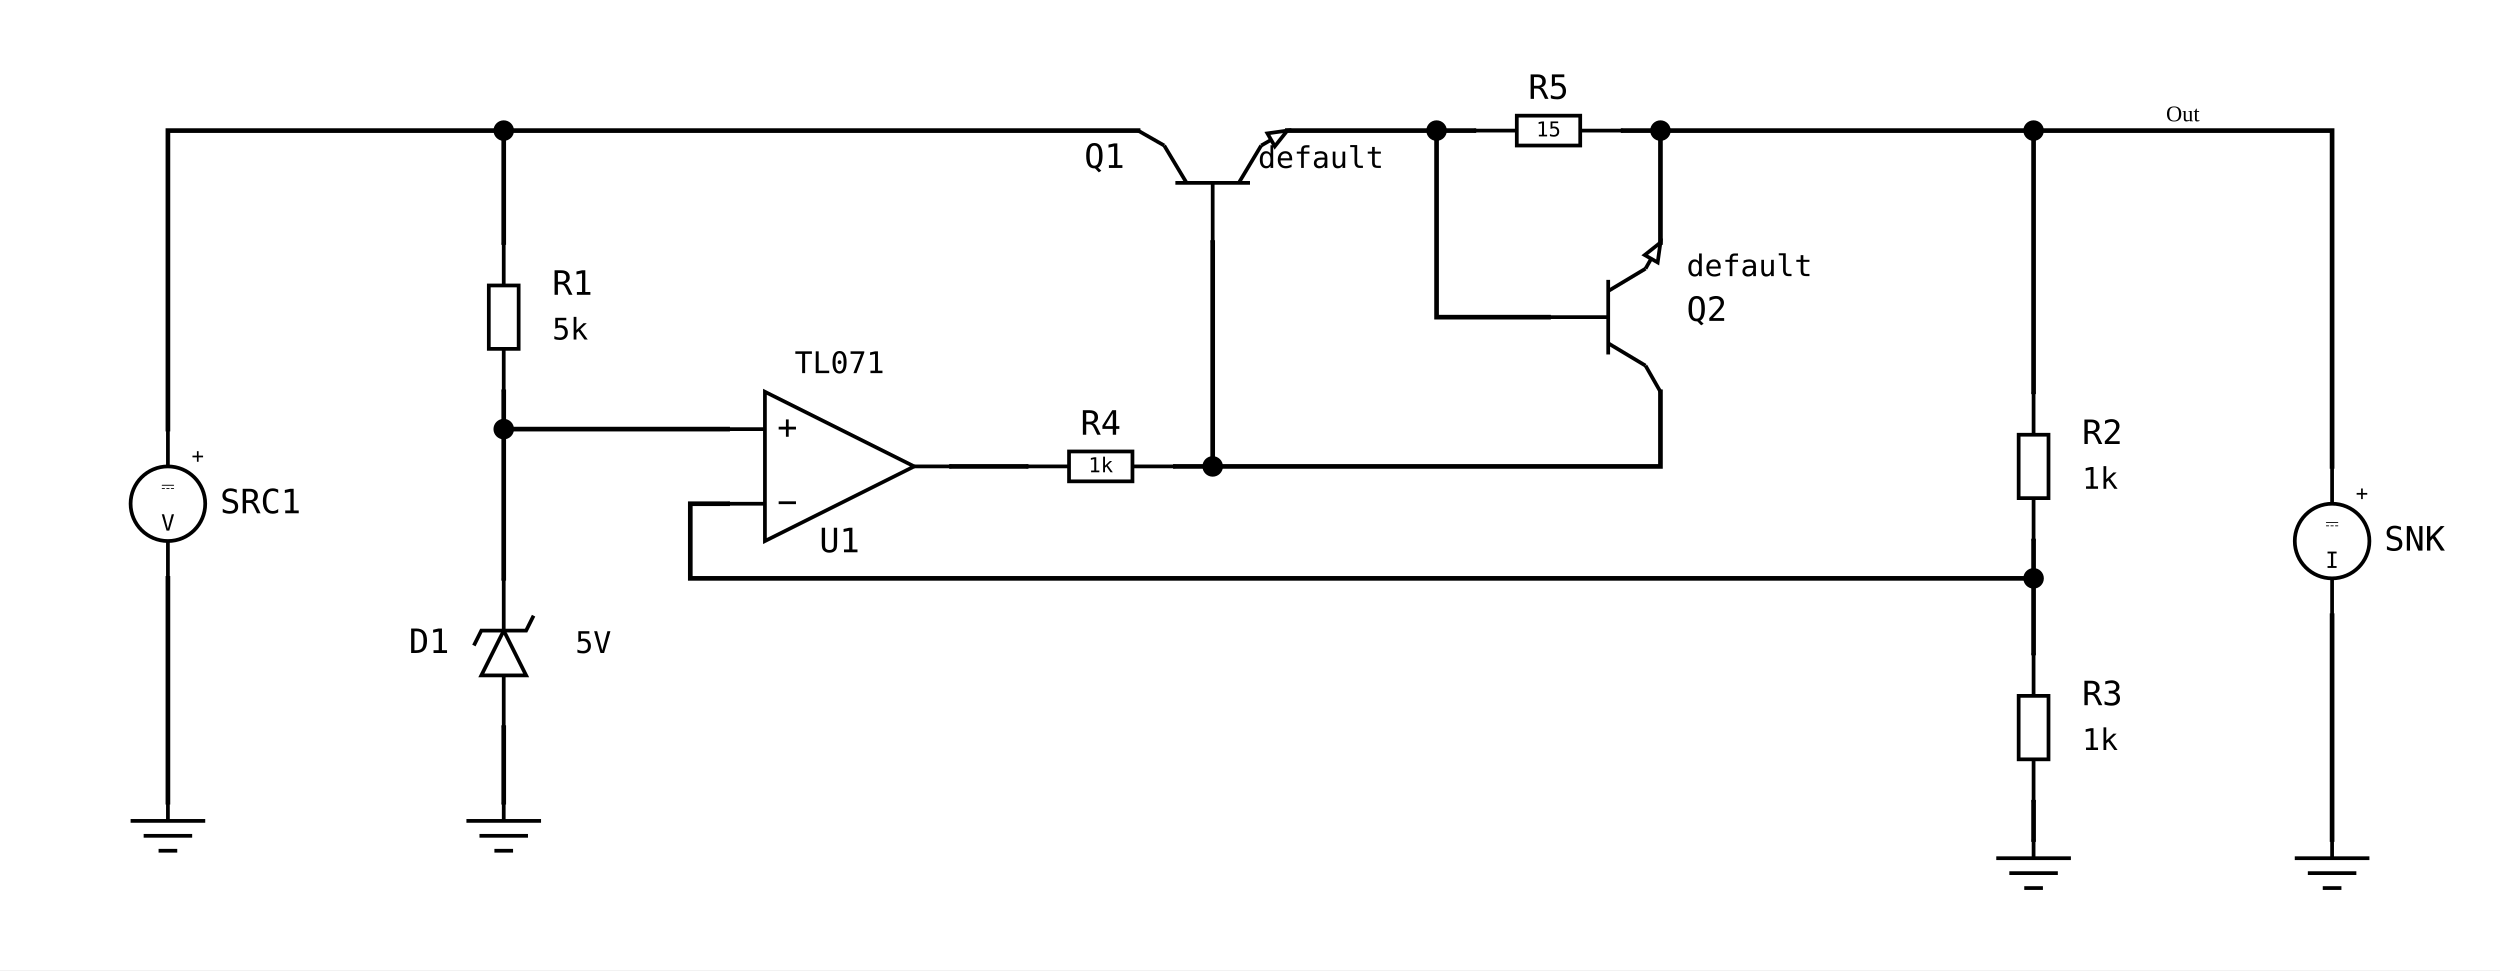
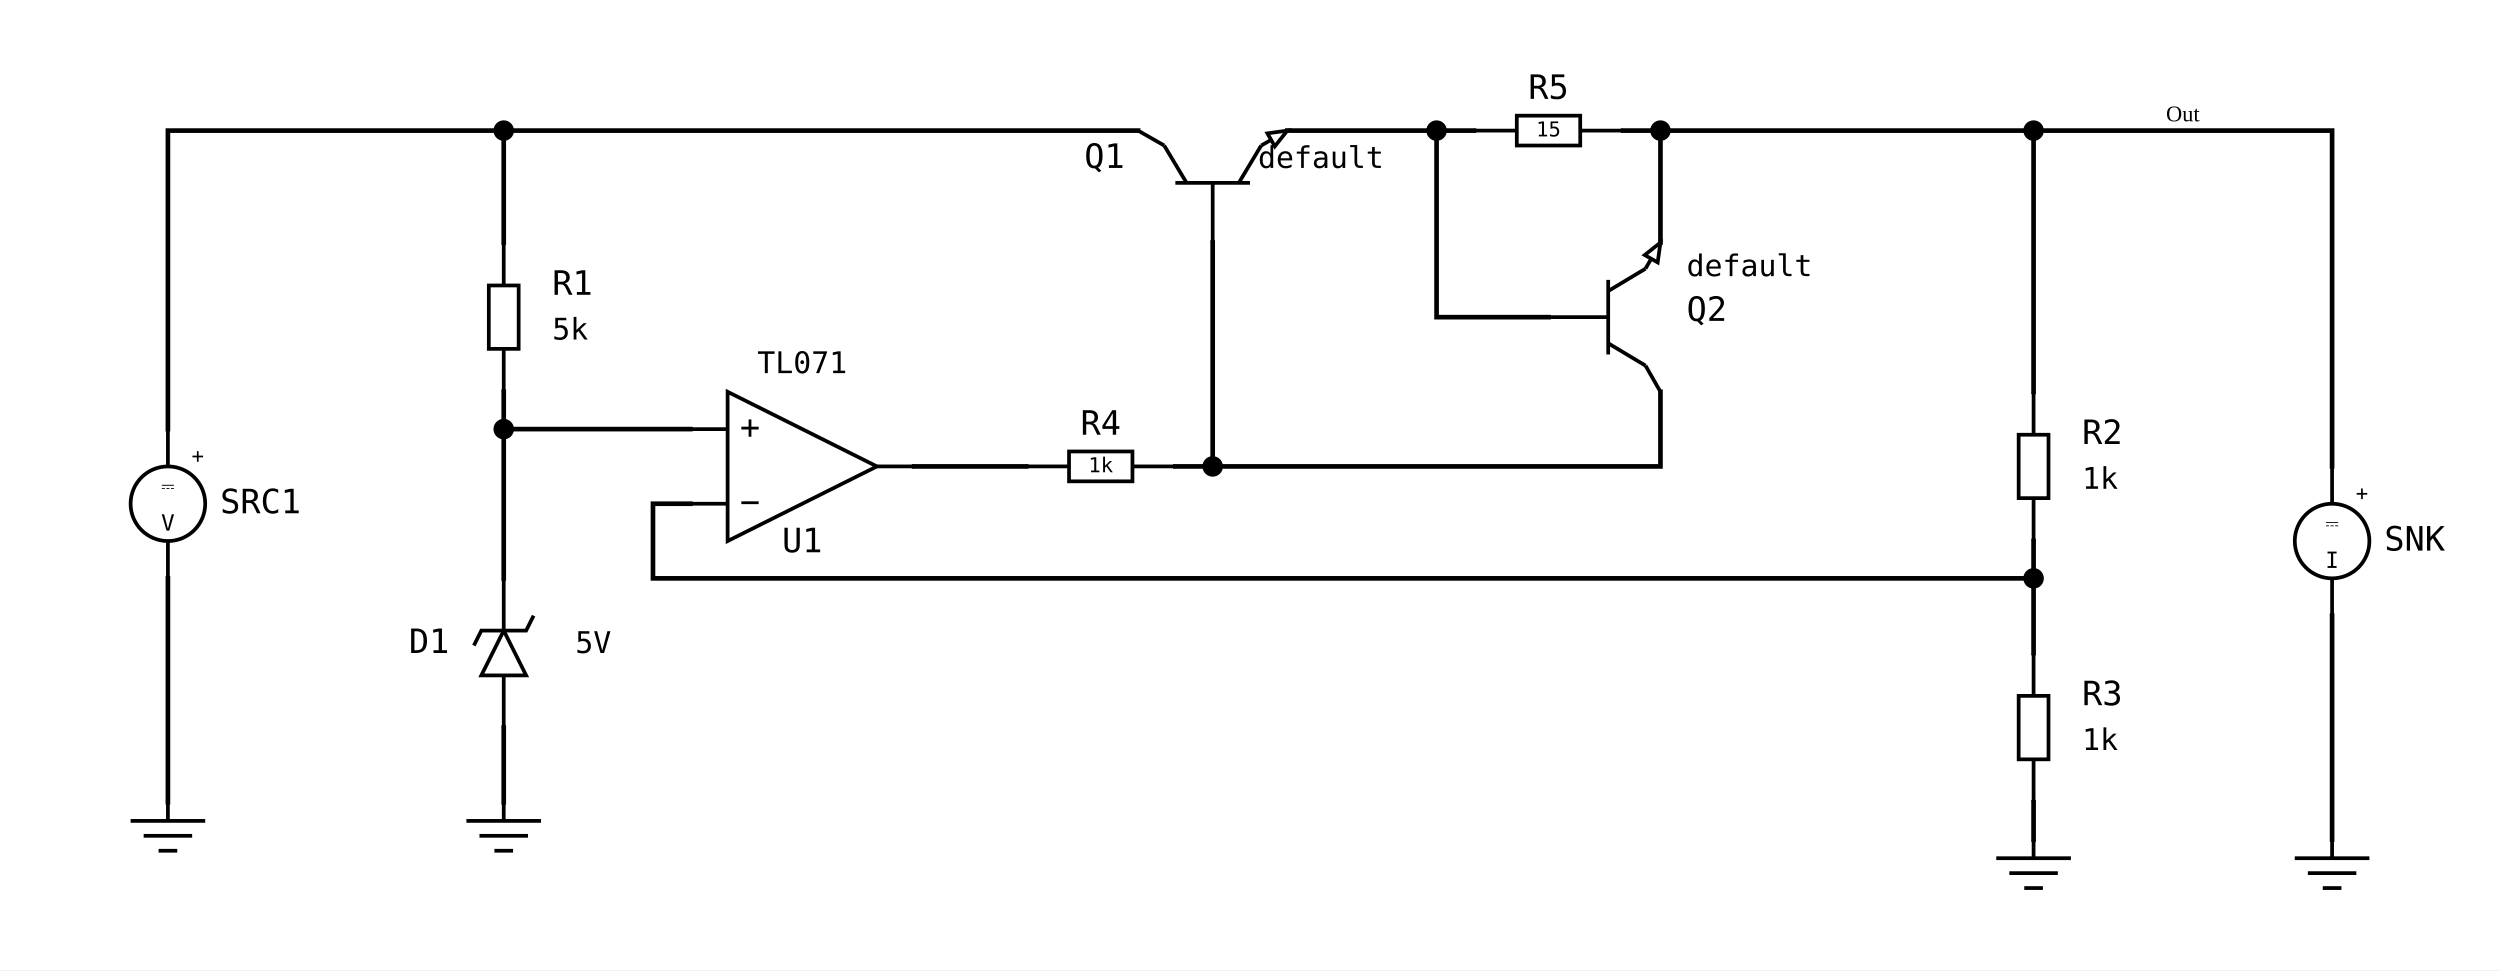
- <svg xmlns="http://www.w3.org/2000/svg" id="schematic-svg" viewBox="50 150 1340 520" width="1340" height="520">
+ <svg xmlns="http://www.w3.org/2000/svg" id="schematic-svg" viewBox="50 150 1340 520" class="" width="1340" height="520">
  <rect x="50" y="150" width="1340" height="520" fill="#ffffff" />
  <style>.wire-vis{stroke:#000;stroke-width:2.5;fill:none;stroke-linecap:square}.comp-body{stroke:#000;stroke-width:2;fill:#ffffff}.comp-pin{stroke:#000;stroke-width:2;fill:none}.comp-label{fill:#000;font-family:monospace;font-size:18px}.comp-value{fill:#000;font-family:monospace;font-size:16px}.pin-dot{fill:#000}.junction-vis{fill:#000;stroke:#000;stroke-width:1} text{fill:#000}.blanket-frame{fill:none;stroke:#000;stroke-width:1.5;stroke-dasharray:6 4}.blanket-title{fill:#000;font-family:monospace;font-size:16px}.image-frame{fill:none;stroke:#000;stroke-width:1}.note-body{fill:#ffffff;stroke:#000;stroke-width:1.5}.note-text{font-family:"Share Tech Mono",monospace;font-size:13px;color:#000;white-space:pre-wrap;overflow:hidden;line-height:1.4}.note-text h1,.note-text h2,.note-text h3{font-family:Rajdhani,sans-serif;color:#000;line-height:1.25;margin:2px 0}.note-text h1{font-size:17px}.note-text h2{font-size:15px}.note-text h3{font-size:13px}.note-text ul,.note-text ol{margin:2px 0;padding-left:20px}.note-text table{border-collapse:separate;border-spacing:0;margin:3px 1px;max-width:calc(100% - 2px);border-left:1px solid #000;border-top:1px solid #000}.note-text th,.note-text td{border-right:1px solid #000;border-bottom:1px solid #000;padding:1px 6px;overflow-wrap:anywhere}.note-text th,.note-text strong{color:#000}.note-text code{background:#0000001a;padding:0 3px;border-radius:2px;color:#000}.note-text del{opacity:.6}</style>
  <g id="lyr-blankets" />
  <g id="lyr-wires">
    <g class="wire-group" data-id="e37" data-from="{&quot;type&quot;:&quot;pin&quot;,&quot;compId&quot;:&quot;e2&quot;,&quot;pinIdx&quot;:0}" data-to="{&quot;type&quot;:&quot;pin&quot;,&quot;compId&quot;:&quot;e6&quot;,&quot;pinIdx&quot;:0}">
      <path d="M320,540 L320,580" class="wire-vis" />
    </g>
    <g class="wire-group" data-id="e44" data-from="{&quot;type&quot;:&quot;pin&quot;,&quot;compId&quot;:&quot;e9&quot;,&quot;pinIdx&quot;:1}" data-to="{&quot;type&quot;:&quot;pin&quot;,&quot;compId&quot;:&quot;e10&quot;,&quot;pinIdx&quot;:0}">
      <path d="M140,460 L140,580" class="wire-vis" />
    </g>
-     <g class="wire-group" data-id="e118" data-from="{&quot;type&quot;:&quot;pin&quot;,&quot;compId&quot;:&quot;e56&quot;,&quot;pinIdx&quot;:1}" data-to="{&quot;type&quot;:&quot;junction&quot;,&quot;id&quot;:&quot;e117&quot;}">
-       <path d="M440,380 L320,380" class="wire-vis" />
-     </g>
-     <g class="wire-group" data-id="e119" data-from="{&quot;type&quot;:&quot;pin&quot;,&quot;compId&quot;:&quot;e3&quot;,&quot;pinIdx&quot;:1}" data-to="{&quot;type&quot;:&quot;junction&quot;,&quot;id&quot;:&quot;e117&quot;}">
-       <path d="M320,360 L320,380" class="wire-vis" />
-     </g>
-     <g class="wire-group" data-id="e120" data-from="{&quot;type&quot;:&quot;junction&quot;,&quot;id&quot;:&quot;e117&quot;}" data-to="{&quot;type&quot;:&quot;pin&quot;,&quot;compId&quot;:&quot;e2&quot;,&quot;pinIdx&quot;:1}">
-       <path d="M320,380 L320,460" class="wire-vis" />
-     </g>
    <g class="wire-group" data-id="e200" data-from="{&quot;type&quot;:&quot;pin&quot;,&quot;compId&quot;:&quot;e27&quot;,&quot;pinIdx&quot;:1}" data-to="{&quot;type&quot;:&quot;pin&quot;,&quot;compId&quot;:&quot;e30&quot;,&quot;pinIdx&quot;:0}">
      <path d="M1300,480 L1300,600" class="wire-vis" />
    </g>
    <g class="wire-group" data-id="e201" data-from="{&quot;type&quot;:&quot;pin&quot;,&quot;compId&quot;:&quot;e64&quot;,&quot;pinIdx&quot;:0}" data-to="{&quot;type&quot;:&quot;pin&quot;,&quot;compId&quot;:&quot;e63&quot;,&quot;pinIdx&quot;:1}">
      <path d="M1140,600 L1140,580" class="wire-vis" />
-     </g>
-     <g class="wire-group" data-id="e203" data-from="{&quot;type&quot;:&quot;pin&quot;,&quot;compId&quot;:&quot;e56&quot;,&quot;pinIdx&quot;:0}" data-to="{&quot;type&quot;:&quot;junction&quot;,&quot;id&quot;:&quot;e202&quot;}">
-       <path d="M440,420 L420,420 L420,460 L1140,460" class="wire-vis" />
-     </g>
-     <g class="wire-group" data-id="e204" data-from="{&quot;type&quot;:&quot;pin&quot;,&quot;compId&quot;:&quot;e63&quot;,&quot;pinIdx&quot;:0}" data-to="{&quot;type&quot;:&quot;junction&quot;,&quot;id&quot;:&quot;e202&quot;}">
-       <path d="M1140,500 L1140,460" class="wire-vis" />
-     </g>
-     <g class="wire-group" data-id="e205" data-from="{&quot;type&quot;:&quot;junction&quot;,&quot;id&quot;:&quot;e202&quot;}" data-to="{&quot;type&quot;:&quot;pin&quot;,&quot;compId&quot;:&quot;e62&quot;,&quot;pinIdx&quot;:1}">
-       <path d="M1140,460 L1140,440" class="wire-vis" />
    </g>
    <g class="wire-group" data-id="e212" data-from="{&quot;type&quot;:&quot;pin&quot;,&quot;compId&quot;:&quot;e27&quot;,&quot;pinIdx&quot;:0}" data-to="{&quot;type&quot;:&quot;junction&quot;,&quot;id&quot;:&quot;e210&quot;}">
      <path d="M1300,400 L1300,220 L1140,220" class="wire-vis" />
      <text x="1220" y="215" class="wire-net-lbl" text-anchor="middle">Out</text>
    </g>
    <g class="wire-group" data-id="e213" data-from="{&quot;type&quot;:&quot;junction&quot;,&quot;id&quot;:&quot;e211&quot;}" data-to="{&quot;type&quot;:&quot;junction&quot;,&quot;id&quot;:&quot;e210&quot;}">
      <path d="M940,220 L1140,220" class="wire-vis" />
    </g>
    <g class="wire-group" data-id="e214" data-from="{&quot;type&quot;:&quot;pin&quot;,&quot;compId&quot;:&quot;e62&quot;,&quot;pinIdx&quot;:0}" data-to="{&quot;type&quot;:&quot;junction&quot;,&quot;id&quot;:&quot;e210&quot;}">
      <path d="M1140,360 L1140,220" class="wire-vis" />
    </g>
    <g class="wire-group" data-id="e215" data-from="{&quot;type&quot;:&quot;pin&quot;,&quot;compId&quot;:&quot;e132&quot;,&quot;pinIdx&quot;:2}" data-to="{&quot;type&quot;:&quot;junction&quot;,&quot;id&quot;:&quot;e211&quot;}">
      <path d="M940,280 L940,220" class="wire-vis" />
    </g>
    <g class="wire-group" data-id="e216" data-from="{&quot;type&quot;:&quot;pin&quot;,&quot;compId&quot;:&quot;e133&quot;,&quot;pinIdx&quot;:1}" data-to="{&quot;type&quot;:&quot;junction&quot;,&quot;id&quot;:&quot;e211&quot;}">
      <path d="M920,220 L940,220" class="wire-vis" />
    </g>
    <g class="wire-group" data-id="e228" data-from="{&quot;type&quot;:&quot;junction&quot;,&quot;id&quot;:&quot;e227&quot;}" data-to="{&quot;type&quot;:&quot;pin&quot;,&quot;compId&quot;:&quot;e1&quot;,&quot;pinIdx&quot;:1}">
      <path d="M320,220 L660,220" class="wire-vis" />
    </g>
    <g class="wire-group" data-id="e229" data-from="{&quot;type&quot;:&quot;pin&quot;,&quot;compId&quot;:&quot;e9&quot;,&quot;pinIdx&quot;:0}" data-to="{&quot;type&quot;:&quot;junction&quot;,&quot;id&quot;:&quot;e227&quot;}">
      <path d="M140,380 L140,220 L320,220" class="wire-vis" />
    </g>
    <g class="wire-group" data-id="e230" data-from="{&quot;type&quot;:&quot;pin&quot;,&quot;compId&quot;:&quot;e3&quot;,&quot;pinIdx&quot;:0}" data-to="{&quot;type&quot;:&quot;junction&quot;,&quot;id&quot;:&quot;e227&quot;}">
      <path d="M320,280 L320,220" class="wire-vis" />
    </g>
    <g class="wire-group" data-id="e232" data-from="{&quot;type&quot;:&quot;junction&quot;,&quot;id&quot;:&quot;e231&quot;}" data-to="{&quot;type&quot;:&quot;pin&quot;,&quot;compId&quot;:&quot;e1&quot;,&quot;pinIdx&quot;:2}">
      <path d="M820,220 L740,220" class="wire-vis" />
    </g>
    <g class="wire-group" data-id="e233" data-from="{&quot;type&quot;:&quot;pin&quot;,&quot;compId&quot;:&quot;e132&quot;,&quot;pinIdx&quot;:0}" data-to="{&quot;type&quot;:&quot;junction&quot;,&quot;id&quot;:&quot;e231&quot;}">
      <path d="M880,320 L820,320 L820,220" class="wire-vis" />
    </g>
    <g class="wire-group" data-id="e234" data-from="{&quot;type&quot;:&quot;pin&quot;,&quot;compId&quot;:&quot;e133&quot;,&quot;pinIdx&quot;:0}" data-to="{&quot;type&quot;:&quot;junction&quot;,&quot;id&quot;:&quot;e231&quot;}">
      <path d="M840,220 L820,220" class="wire-vis" />
    </g>
-     <g class="wire-group" data-id="e238" data-from="{&quot;type&quot;:&quot;pin&quot;,&quot;compId&quot;:&quot;e127&quot;,&quot;pinIdx&quot;:1}" data-to="{&quot;type&quot;:&quot;pin&quot;,&quot;compId&quot;:&quot;e56&quot;,&quot;pinIdx&quot;:2}">
-       <path d="M600,400 L560,400" class="wire-vis" />
-     </g>
    <g class="wire-group" data-id="e241" data-from="{&quot;type&quot;:&quot;pin&quot;,&quot;compId&quot;:&quot;e132&quot;,&quot;pinIdx&quot;:1}" data-to="{&quot;type&quot;:&quot;junction&quot;,&quot;id&quot;:&quot;e240&quot;}">
      <path d="M940,360 L940,400 L700,400" class="wire-vis" />
    </g>
    <g class="wire-group" data-id="e242" data-from="{&quot;type&quot;:&quot;pin&quot;,&quot;compId&quot;:&quot;e1&quot;,&quot;pinIdx&quot;:0}" data-to="{&quot;type&quot;:&quot;junction&quot;,&quot;id&quot;:&quot;e240&quot;}">
      <path d="M700,280 L700,400" class="wire-vis" />
    </g>
    <g class="wire-group" data-id="e243" data-from="{&quot;type&quot;:&quot;junction&quot;,&quot;id&quot;:&quot;e240&quot;}" data-to="{&quot;type&quot;:&quot;pin&quot;,&quot;compId&quot;:&quot;e127&quot;,&quot;pinIdx&quot;:0}">
      <path d="M700,400 L680,400" class="wire-vis" />
+     </g>
+     <g class="wire-group" data-id="e246" data-from="{&quot;type&quot;:&quot;pin&quot;,&quot;compId&quot;:&quot;e244&quot;,&quot;pinIdx&quot;:2}" data-to="{&quot;type&quot;:&quot;pin&quot;,&quot;compId&quot;:&quot;e127&quot;,&quot;pinIdx&quot;:1}">
+       <path d="M540,400 L600,400" class="wire-vis" />
+     </g>
+     <g class="wire-group" data-id="e254" data-from="{&quot;type&quot;:&quot;pin&quot;,&quot;compId&quot;:&quot;e244&quot;,&quot;pinIdx&quot;:1}" data-to="{&quot;type&quot;:&quot;junction&quot;,&quot;id&quot;:&quot;e253&quot;}">
+       <path d="M420,380 L320,380" class="wire-vis" />
+     </g>
+     <g class="wire-group" data-id="e255" data-from="{&quot;type&quot;:&quot;pin&quot;,&quot;compId&quot;:&quot;e3&quot;,&quot;pinIdx&quot;:1}" data-to="{&quot;type&quot;:&quot;junction&quot;,&quot;id&quot;:&quot;e253&quot;}">
+       <path d="M320,360 L320,380" class="wire-vis" />
+     </g>
+     <g class="wire-group" data-id="e256" data-from="{&quot;type&quot;:&quot;junction&quot;,&quot;id&quot;:&quot;e253&quot;}" data-to="{&quot;type&quot;:&quot;pin&quot;,&quot;compId&quot;:&quot;e2&quot;,&quot;pinIdx&quot;:1}">
+       <path d="M320,380 L320,460" class="wire-vis" />
+     </g>
+     <g class="wire-group" data-id="e259" data-from="{&quot;type&quot;:&quot;pin&quot;,&quot;compId&quot;:&quot;e244&quot;,&quot;pinIdx&quot;:0}" data-to="{&quot;type&quot;:&quot;junction&quot;,&quot;id&quot;:&quot;e258&quot;}">
+       <path d="M420,420 L400,420 L400,460 L1140,460" class="wire-vis" />
+     </g>
+     <g class="wire-group" data-id="e260" data-from="{&quot;type&quot;:&quot;pin&quot;,&quot;compId&quot;:&quot;e63&quot;,&quot;pinIdx&quot;:0}" data-to="{&quot;type&quot;:&quot;junction&quot;,&quot;id&quot;:&quot;e258&quot;}">
+       <path d="M1140,500 L1140,460" class="wire-vis" />
+     </g>
+     <g class="wire-group" data-id="e261" data-from="{&quot;type&quot;:&quot;junction&quot;,&quot;id&quot;:&quot;e258&quot;}" data-to="{&quot;type&quot;:&quot;pin&quot;,&quot;compId&quot;:&quot;e62&quot;,&quot;pinIdx&quot;:1}">
+       <path d="M1140,460 L1140,440" class="wire-vis" />
    </g>
  </g>
  <g id="lyr-comps">
    <g transform="translate(700,240)" class="component-group" data-id="e1" data-type="npn" data-label="Q1" data-value="default">
      <g transform="rotate(270)">
        <line x1="-40" y1="0" x2="-8" y2="0" class="comp-pin" />
        <line x1="-8" y1="-20" x2="-8" y2="20" class="comp-body" />
        <line x1="-8" y1="-14" x2="12" y2="-26" class="comp-body" />
        <line x1="-8" y1="14" x2="12" y2="26" class="comp-body" />
        <line x1="12" y1="-26" x2="20" y2="-40" class="comp-pin" />
        <line x1="12" y1="26" x2="20" y2="40" class="comp-pin" />
        <polygon points="20,40 11.566,33.302 18.512,29.333" class="comp-body" />
      </g>
      <text x="-58" y="0" class="comp-label" text-anchor="middle">Q1</text>
      <text x="58" y="0" class="comp-value" text-anchor="middle">default</text>
    </g>
    <g transform="translate(320,500)" class="component-group" data-id="e2" data-type="zener" data-label="D1" data-value="default">
      <g transform="rotate(270)">
        <line x1="-40" y1="0" x2="-12" y2="0" class="comp-pin" />
        <polygon points="-12,-12 -12,12 12,0" class="comp-body" />
        <path d="M4,-16 L12,-12 L12,12 L20,16" class="comp-body" style="fill: none;" />
        <line x1="12" y1="0" x2="40" y2="0" class="comp-pin" />
      </g>
      <text x="-40" y="0" class="comp-label" text-anchor="middle">D1</text>
      <text x="48" y="0" class="comp-value" text-anchor="middle">5V</text>
    </g>
    <g transform="translate(320,320)" class="component-group" data-id="e3" data-type="resistor" data-label="R1" data-value="5k">
      <g transform="rotate(90)">
        <line x1="-40" y1="0" x2="-17" y2="0" class="comp-pin" />
        <rect x="-17" y="-8" width="34" height="16" class="comp-body" />
        <line x1="17" y1="0" x2="40" y2="0" class="comp-pin" />
      </g>
      <text x="26" y="-12" class="comp-label" text-anchor="start">R1</text>
      <text x="26" y="12" class="comp-value" text-anchor="start">5k</text>
    </g>
    <g transform="translate(320,580)" class="component-group" data-id="e6" data-type="gnd" data-label="GND1" data-value="">
      <line x1="0" y1="0" x2="0" y2="10" class="comp-pin" />
      <line x1="-20" y1="10" x2="20" y2="10" class="comp-body" />
      <line x1="-13" y1="18" x2="13" y2="18" class="comp-body" />
      <line x1="-5" y1="26" x2="5" y2="26" class="comp-body" />
    </g>
    <g transform="translate(140,420)" class="component-group" data-id="e9" data-type="source" data-label="SRC1" data-value="30">
      <g transform="rotate(90)">
        <circle cx="0" cy="0" r="20" class="comp-body" />
        <line x1="-40" y1="0" x2="-20" y2="0" class="comp-pin" />
        <line x1="20" y1="0" x2="40" y2="0" class="comp-pin" />
      </g>
      <text x="0" y="-9" class="comp-label" text-anchor="middle" dominant-baseline="middle" style="font-size: 12px;">⎓</text>
      <text x="0" y="11" class="comp-value" text-anchor="middle" dominant-baseline="middle" style="font-size: 12px;">V</text>
      <text x="16" y="-25" class="comp-label" text-anchor="middle" dominant-baseline="middle" style="font-size: 11px;">+</text>
      <text x="28" y="0" class="comp-label" text-anchor="start" dominant-baseline="middle">SRC1</text>
    </g>
    <g transform="translate(140,580)" class="component-group" data-id="e10" data-type="gnd" data-label="GND2" data-value="">
      <line x1="0" y1="0" x2="0" y2="10" class="comp-pin" />
      <line x1="-20" y1="10" x2="20" y2="10" class="comp-body" />
      <line x1="-13" y1="18" x2="13" y2="18" class="comp-body" />
      <line x1="-5" y1="26" x2="5" y2="26" class="comp-body" />
    </g>
    <g transform="translate(1300,440)" class="component-group" data-id="e27" data-type="source" data-label="SNK" data-value="{isnk}">
      <g transform="rotate(90)">
        <circle cx="0" cy="0" r="20" class="comp-body" />
        <line x1="-40" y1="0" x2="-20" y2="0" class="comp-pin" />
        <line x1="20" y1="0" x2="40" y2="0" class="comp-pin" />
      </g>
      <text x="0" y="-9" class="comp-label" text-anchor="middle" dominant-baseline="middle" style="font-size: 12px;">⎓</text>
      <text x="0" y="11" class="comp-value" text-anchor="middle" dominant-baseline="middle" style="font-size: 12px;">I</text>
      <text x="16" y="-25" class="comp-label" text-anchor="middle" dominant-baseline="middle" style="font-size: 11px;">+</text>
      <text x="28" y="0" class="comp-label" text-anchor="start" dominant-baseline="middle">SNK</text>
    </g>
    <g transform="translate(1300,600)" class="component-group" data-id="e30" data-type="gnd" data-label="GND3" data-value="">
      <line x1="0" y1="0" x2="0" y2="10" class="comp-pin" />
      <line x1="-20" y1="10" x2="20" y2="10" class="comp-body" />
      <line x1="-13" y1="18" x2="13" y2="18" class="comp-body" />
      <line x1="-5" y1="26" x2="5" y2="26" class="comp-body" />
    </g>
-     <g transform="translate(500,400)" class="component-group" data-id="e56" data-type="opamp" data-label="U1" data-value="TL071">
-       <g transform="rotate(180) scale(-1,1)">
-         <polygon points="-40,-40 -40,40 40,0" class="comp-body" />
-         <line x1="-60" y1="-20" x2="-40" y2="-20" class="comp-pin" />
-         <line x1="-60" y1="20" x2="-40" y2="20" class="comp-pin" />
-         <line x1="40" y1="0" x2="60" y2="0" class="comp-pin" />
-       </g>
-       <text x="-28" y="20" class="comp-label" text-anchor="middle" dominant-baseline="middle">−</text>
-       <text x="-28" y="-20" class="comp-label" text-anchor="middle" dominant-baseline="middle">+</text>
-       <text x="0" y="46" class="comp-label" text-anchor="middle">U1</text>
-       <text x="0" y="-50" text-anchor="middle" class="comp-value">TL071</text>
-     </g>
    <g transform="translate(1140,400)" class="component-group" data-id="e62" data-type="resistor" data-label="R2" data-value="1k">
      <g transform="rotate(90)">
        <line x1="-40" y1="0" x2="-17" y2="0" class="comp-pin" />
        <rect x="-17" y="-8" width="34" height="16" class="comp-body" />
        <line x1="17" y1="0" x2="40" y2="0" class="comp-pin" />
      </g>
      <text x="26" y="-12" class="comp-label" text-anchor="start">R2</text>
      <text x="26" y="12" class="comp-value" text-anchor="start">1k</text>
    </g>
    <g transform="translate(1140,540)" class="component-group" data-id="e63" data-type="resistor" data-label="R3" data-value="1k">
      <g transform="rotate(90)">
        <line x1="-40" y1="0" x2="-17" y2="0" class="comp-pin" />
        <rect x="-17" y="-8" width="34" height="16" class="comp-body" />
        <line x1="17" y1="0" x2="40" y2="0" class="comp-pin" />
      </g>
      <text x="26" y="-12" class="comp-label" text-anchor="start">R3</text>
      <text x="26" y="12" class="comp-value" text-anchor="start">1k</text>
    </g>
    <g transform="translate(1140,600)" class="component-group" data-id="e64" data-type="gnd" data-label="GND4" data-value="">
      <line x1="0" y1="0" x2="0" y2="10" class="comp-pin" />
      <line x1="-20" y1="10" x2="20" y2="10" class="comp-body" />
      <line x1="-13" y1="18" x2="13" y2="18" class="comp-body" />
      <line x1="-5" y1="26" x2="5" y2="26" class="comp-body" />
    </g>
    <g transform="translate(640,400)" class="component-group" data-id="e127" data-type="resistor" data-label="R4" data-value="1k">
      <g transform="rotate(180)">
        <line x1="-40" y1="0" x2="-17" y2="0" class="comp-pin" />
        <rect x="-17" y="-8" width="34" height="16" class="comp-body" />
        <line x1="17" y1="0" x2="40" y2="0" class="comp-pin" />
      </g>
      <text x="0" y="0" class="comp-value" text-anchor="middle" dominant-baseline="middle" style="font-size: 11px;">1k</text>
      <text x="0" y="-17" class="comp-label" text-anchor="middle">R4</text>
    </g>
    <g transform="translate(920,320)" class="component-group" data-id="e132" data-type="npn" data-label="Q2" data-value="default">
      <g transform="rotate(180) scale(-1,1)">
        <line x1="-40" y1="0" x2="-8" y2="0" class="comp-pin" />
        <line x1="-8" y1="-20" x2="-8" y2="20" class="comp-body" />
        <line x1="-8" y1="-14" x2="12" y2="-26" class="comp-body" />
        <line x1="-8" y1="14" x2="12" y2="26" class="comp-body" />
        <line x1="12" y1="-26" x2="20" y2="-40" class="comp-pin" />
        <line x1="12" y1="26" x2="20" y2="40" class="comp-pin" />
        <polygon points="20,40 11.566,33.302 18.512,29.333" class="comp-body" />
      </g>
      <text x="34" y="2" class="comp-label" text-anchor="start">Q2</text>
      <text x="34" y="-22" class="comp-value" text-anchor="start">default</text>
    </g>
    <g transform="translate(880,220)" class="component-group" data-id="e133" data-type="resistor" data-label="R5" data-value="15">
      <line x1="-40" y1="0" x2="-17" y2="0" class="comp-pin" />
      <rect x="-17" y="-8" width="34" height="16" class="comp-body" />
      <line x1="17" y1="0" x2="40" y2="0" class="comp-pin" />
      <text x="0" y="0" class="comp-value" text-anchor="middle" dominant-baseline="middle" style="font-size: 11px;">15</text>
      <text x="0" y="-17" class="comp-label" text-anchor="middle">R5</text>
    </g>
+     <g transform="translate(480,400)" class="component-group" data-id="e244" data-type="opamp" data-label="U1" data-value="TL071">
+       <g transform="rotate(180) scale(-1,1)">
+         <polygon points="-40,-40 -40,40 40,0" class="comp-body" />
+         <line x1="-60" y1="-20" x2="-40" y2="-20" class="comp-pin" />
+         <line x1="-60" y1="20" x2="-40" y2="20" class="comp-pin" />
+         <line x1="40" y1="0" x2="60" y2="0" class="comp-pin" />
+       </g>
+       <text x="-28" y="20" class="comp-label" text-anchor="middle" dominant-baseline="middle">−</text>
+       <text x="-28" y="-20" class="comp-label" text-anchor="middle" dominant-baseline="middle">+</text>
+       <text x="0" y="46" class="comp-label" text-anchor="middle">U1</text>
+       <text x="0" y="-50" text-anchor="middle" class="comp-value">TL071</text>
+     </g>
  </g>
  <g id="lyr-junc">
-     <g data-id="e117" data-wires="[&quot;e118&quot;,&quot;e119&quot;,&quot;e120&quot;]">
-       <circle cx="320" cy="380" r="5" class="junction-vis" />
-     </g>
-     <g data-id="e202" data-wires="[&quot;e203&quot;,&quot;e204&quot;,&quot;e205&quot;]">
-       <circle cx="1140" cy="460" r="5" class="junction-vis" />
-     </g>
    <g data-id="e210" data-wires="[&quot;e212&quot;,&quot;e213&quot;,&quot;e214&quot;]">
      <circle cx="1140" cy="220" r="5" class="junction-vis" />
    </g>
    <g data-id="e211" data-wires="[&quot;e213&quot;,&quot;e215&quot;,&quot;e216&quot;]">
      <circle cx="940" cy="220" r="5" class="junction-vis" />
    </g>
    <g data-id="e227" data-wires="[&quot;e228&quot;,&quot;e229&quot;,&quot;e230&quot;]">
      <circle cx="320" cy="220" r="5" class="junction-vis" />
    </g>
    <g data-id="e231" data-wires="[&quot;e232&quot;,&quot;e233&quot;,&quot;e234&quot;]">
      <circle cx="820" cy="220" r="5" class="junction-vis" />
    </g>
    <g data-id="e240" data-wires="[&quot;e241&quot;,&quot;e242&quot;,&quot;e243&quot;]">
      <circle cx="700" cy="400" r="5" class="junction-vis" />
    </g>
+     <g data-id="e253" data-wires="[&quot;e254&quot;,&quot;e255&quot;,&quot;e256&quot;]">
+       <circle cx="320" cy="380" r="5" class="junction-vis" />
+     </g>
+     <g data-id="e258" data-wires="[&quot;e259&quot;,&quot;e260&quot;,&quot;e261&quot;]">
+       <circle cx="1140" cy="460" r="5" class="junction-vis" />
+     </g>
  </g>
</svg>
